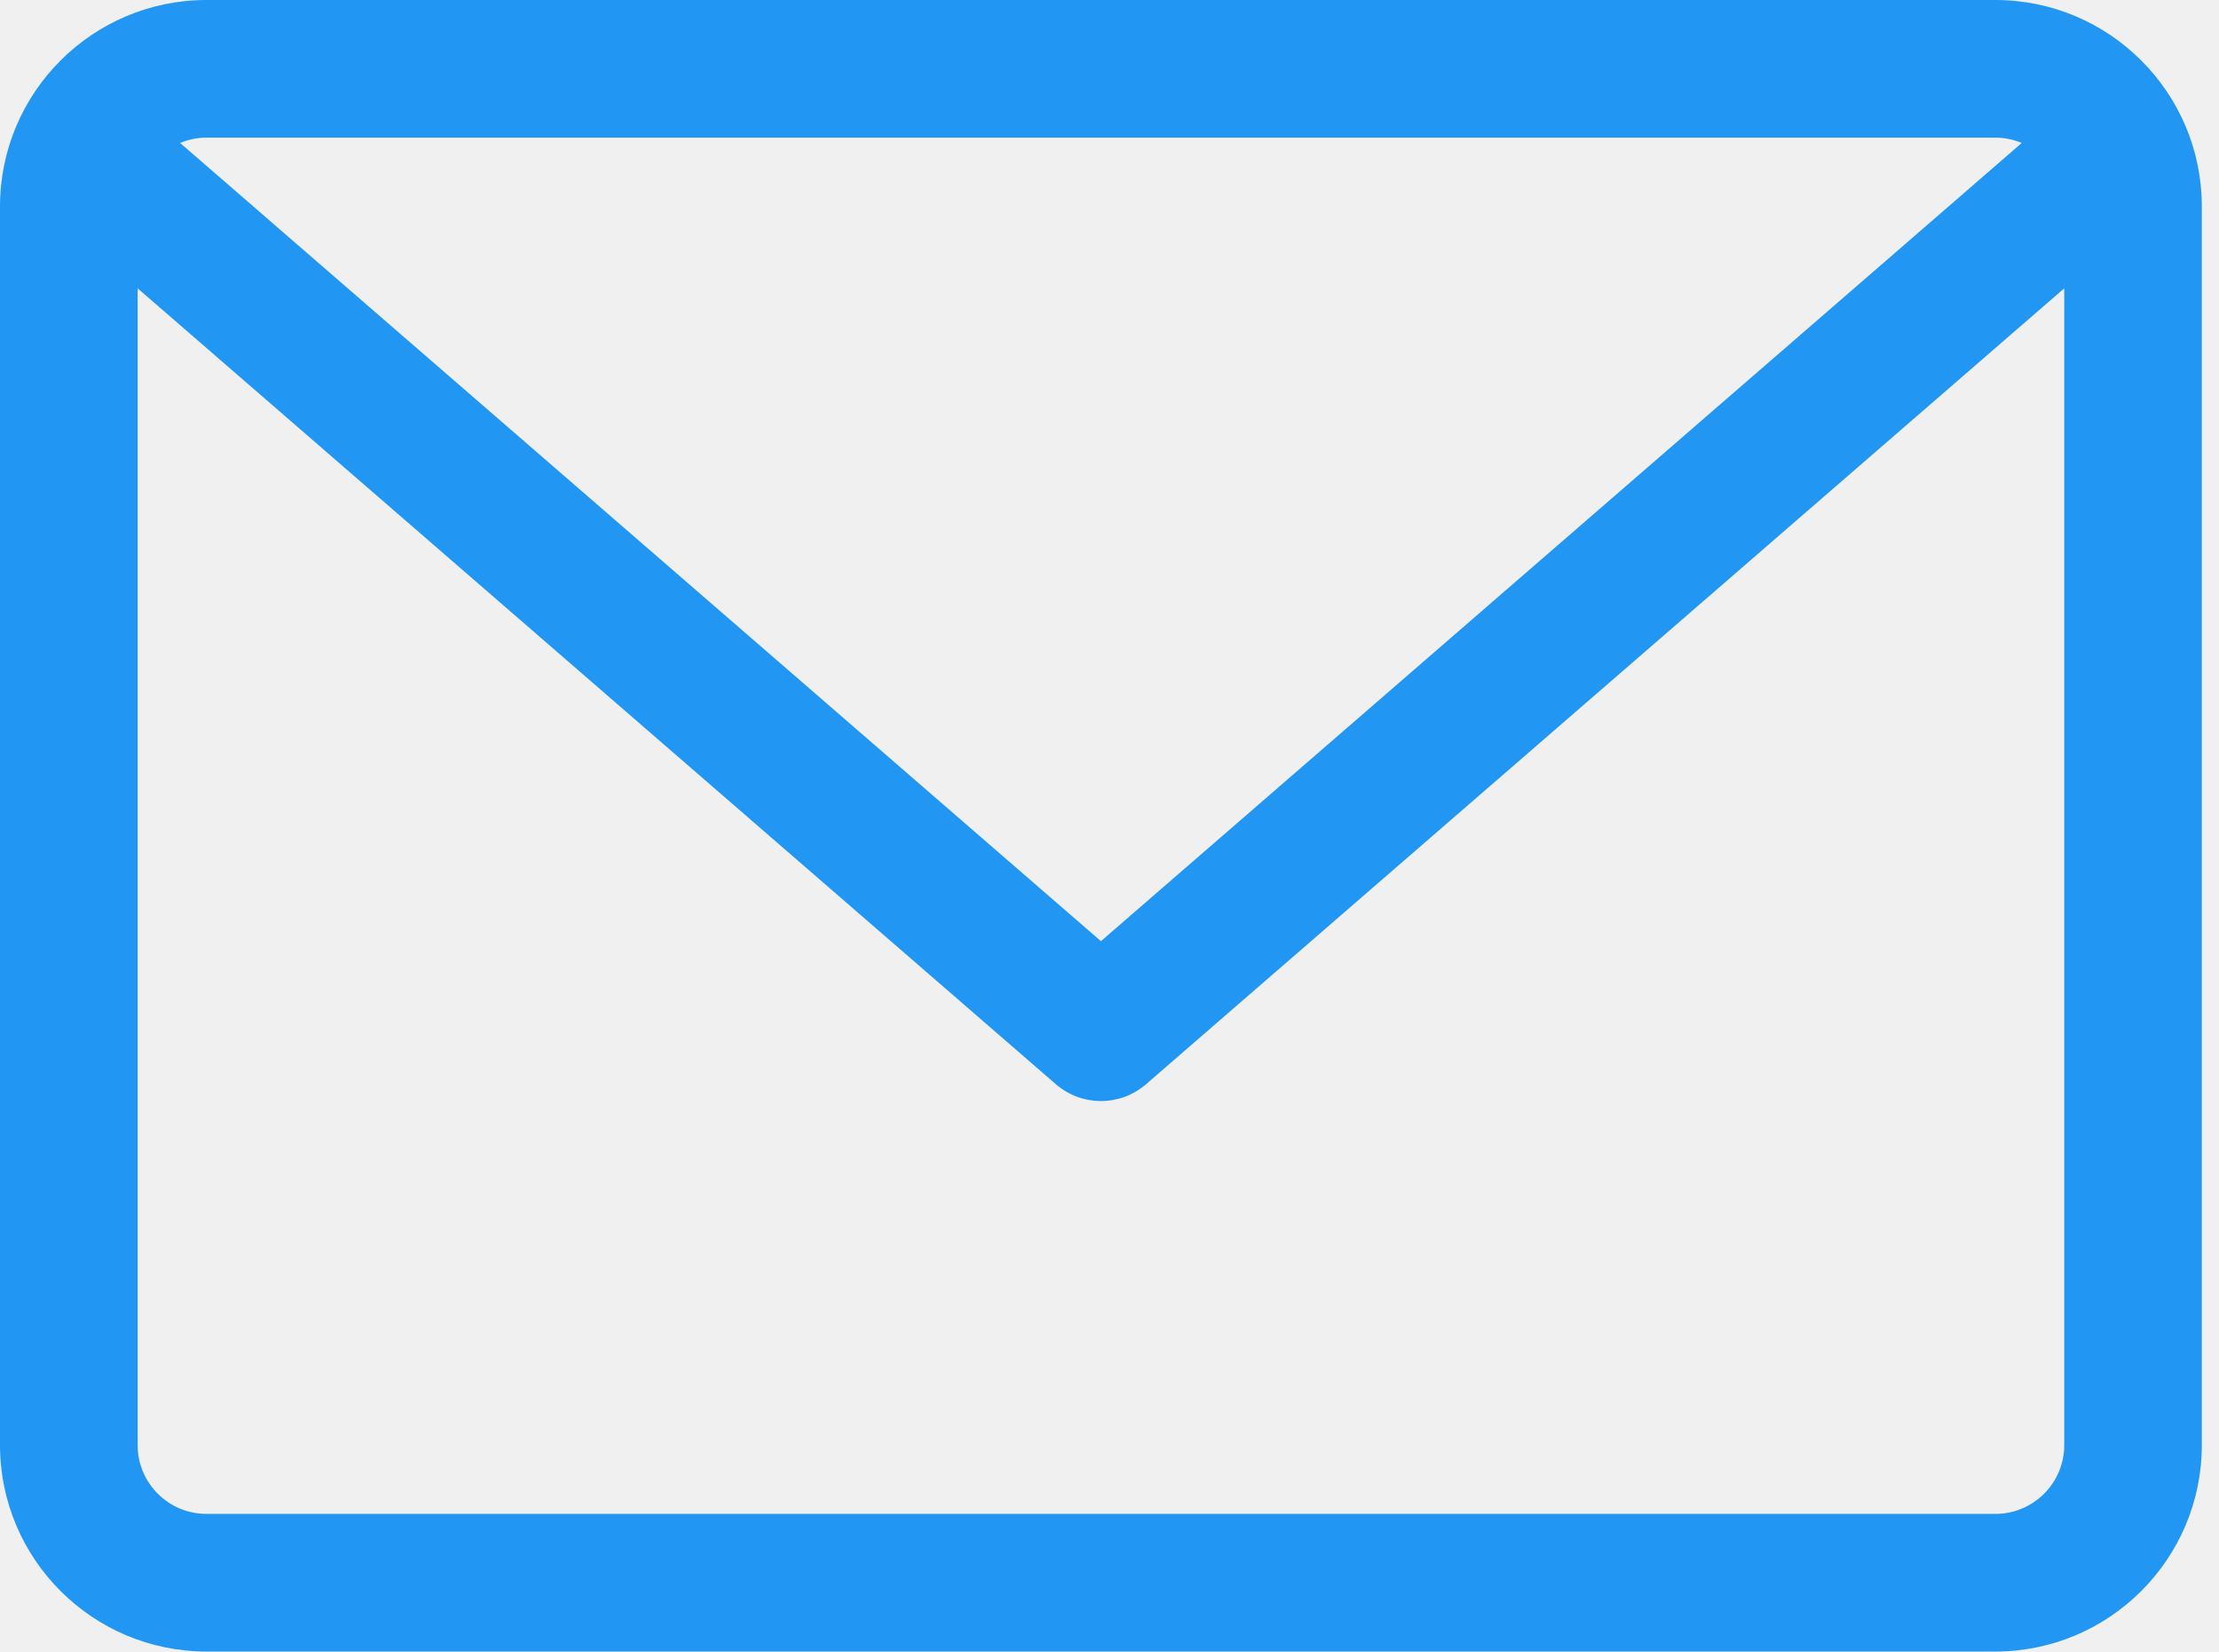
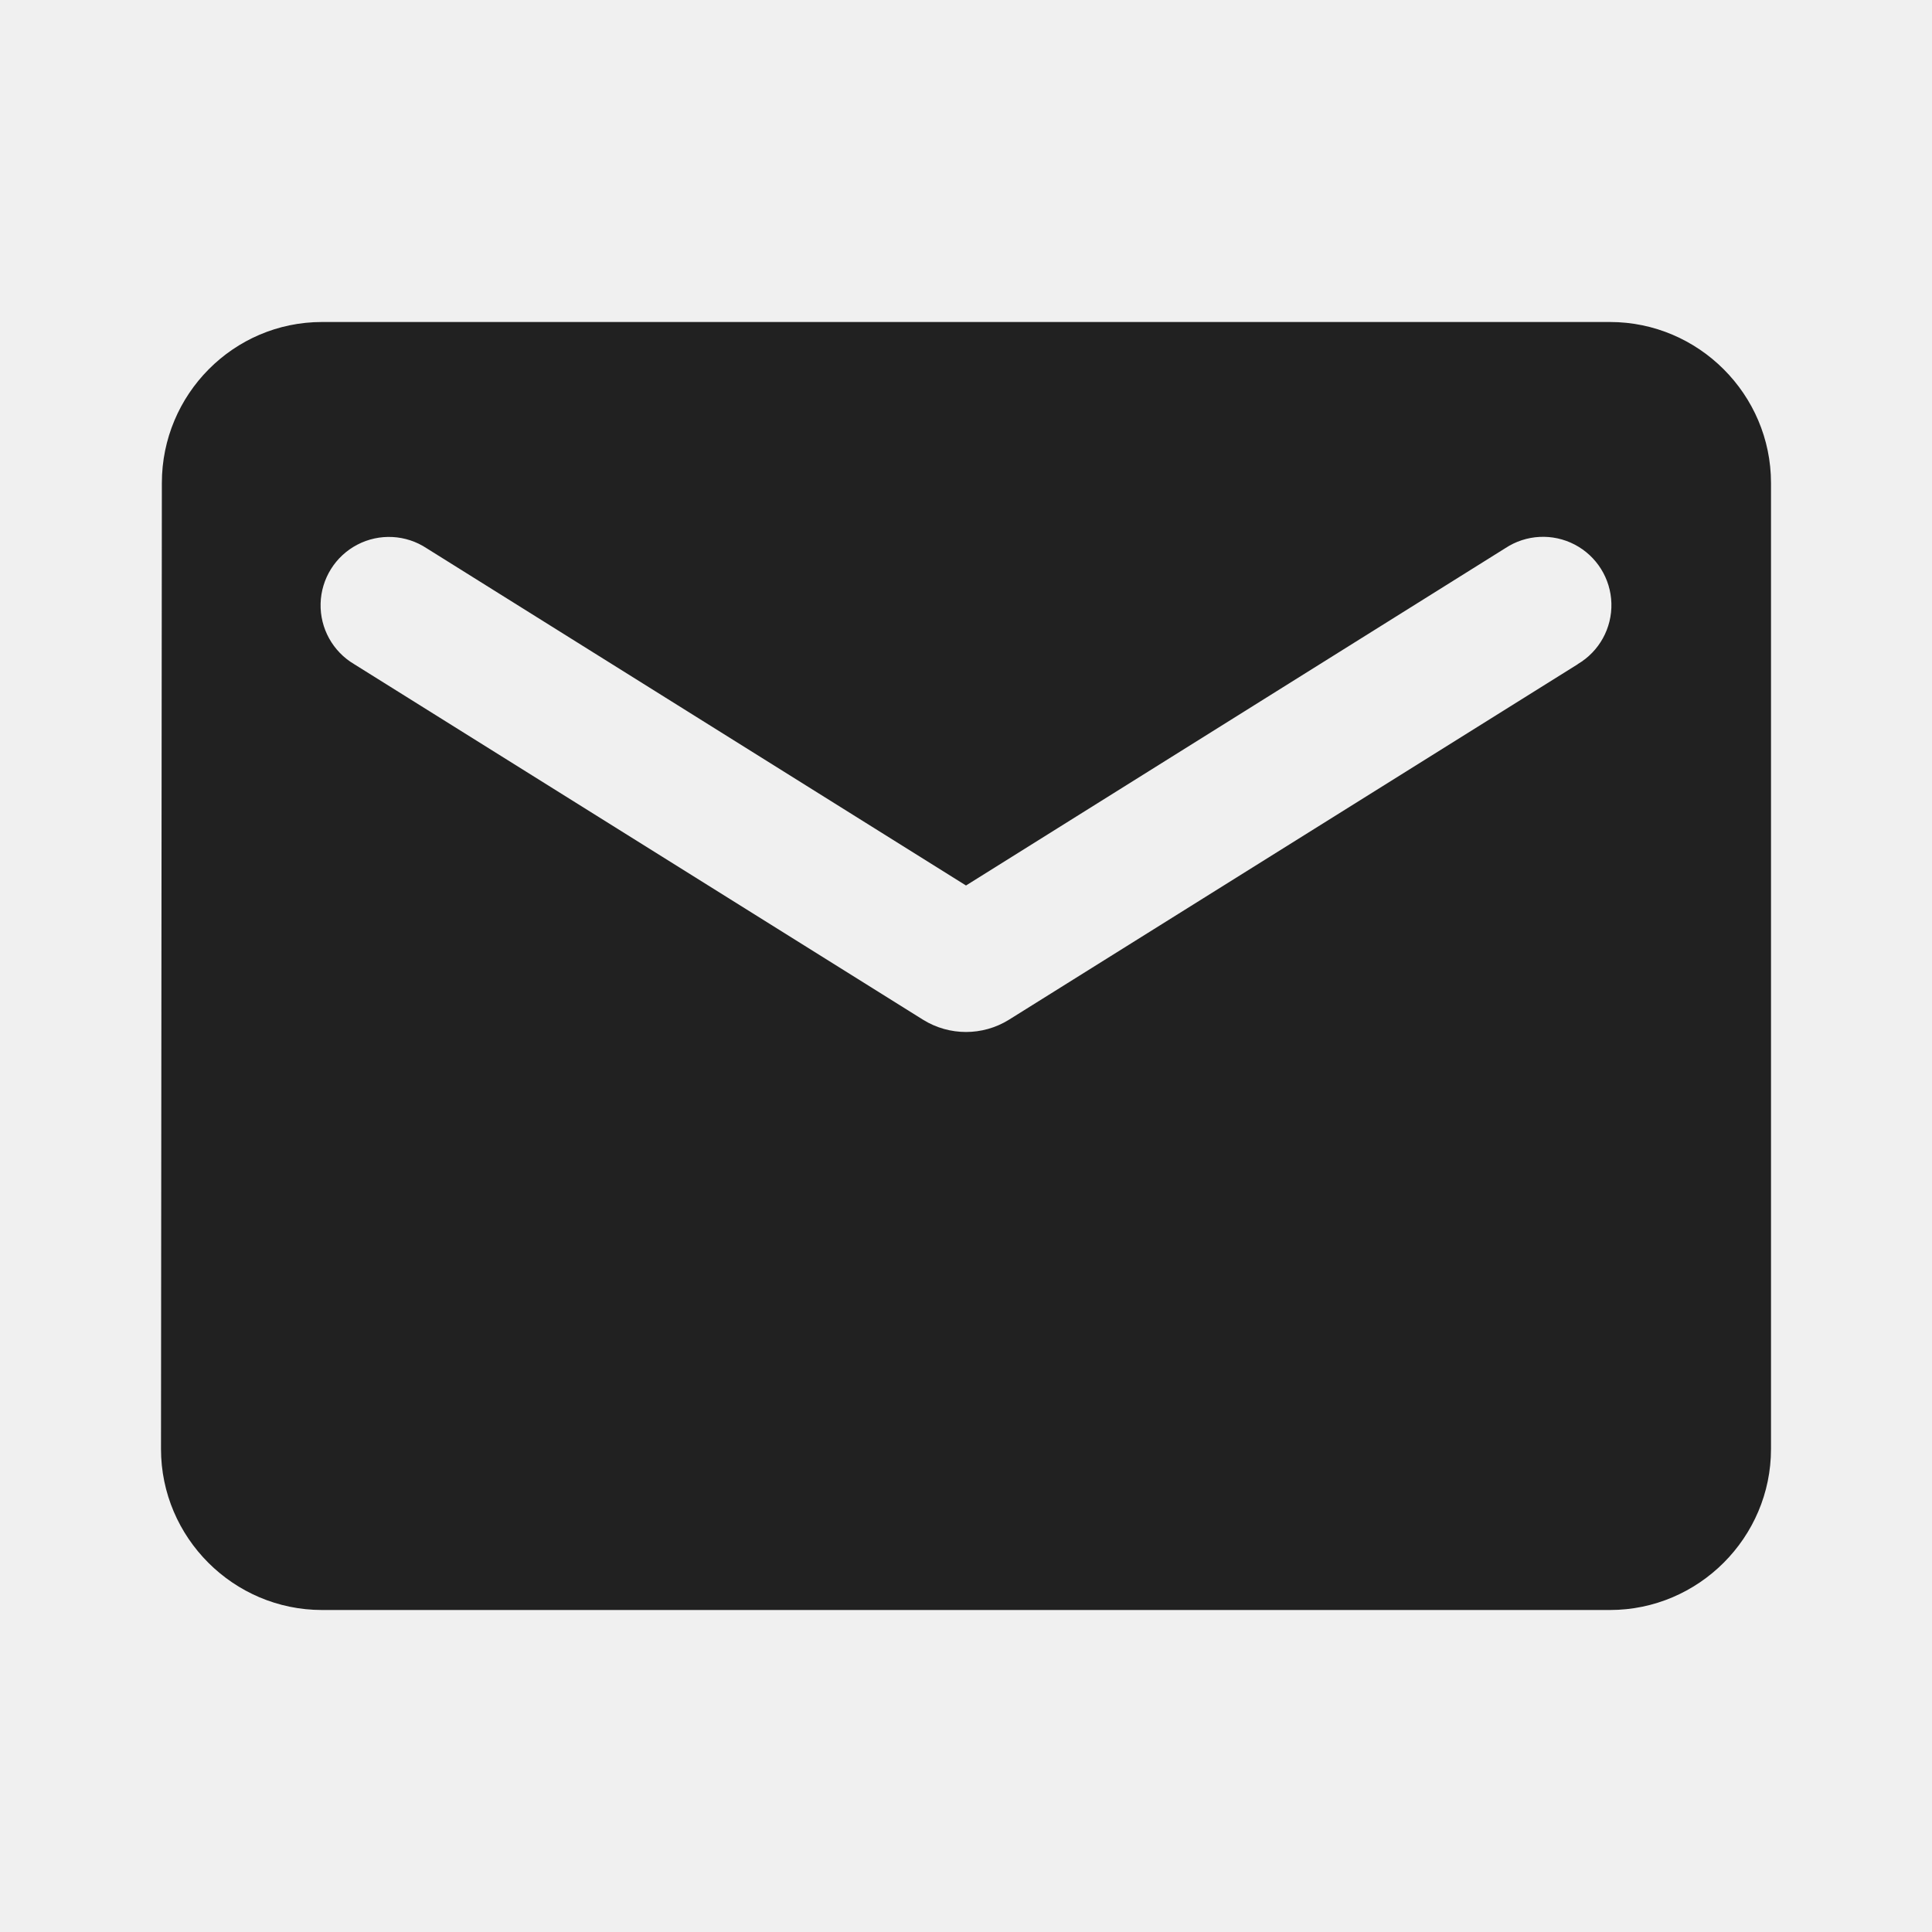
- <svg xmlns="http://www.w3.org/2000/svg" version="1.1" width="43" height="32" viewBox="0 0 43 32">
-   <path fill="#2196f3" d="M38.667 0h-34.667c-2.206 0-4 1.794-4 4v24c0 2.206 1.794 4 4 4h34.667c2.206 0 4-1.794 4-4v-24c0-2.206-1.794-4-4-4zM38.667 2.667c0.181 0 0.353 0.038 0.511 0.103l-17.844 15.466-17.844-15.466c0.158-0.066 0.33-0.103 0.511-0.103h34.667zM38.667 29.333h-34.667c-0.736 0-1.333-0.598-1.333-1.333v-22.413l17.793 15.421c0.251 0.217 0.563 0.326 0.874 0.326s0.622-0.108 0.874-0.326l17.793-15.421v22.413c0 0.736-0.598 1.333-1.333 1.333z" />
+ <svg xmlns="http://www.w3.org/2000/svg" width="18" height="18" fill="none">
+   <g clip-path="url(#a)">
+     <path fill="#212121" d="M15 3H3c-.825 0-1.492.675-1.492 1.5l-.008 9c0 .825.675 1.5 1.5 1.5h12c.825 0 1.5-.675 1.5-1.5v-9c0-.825-.675-1.5-1.5-1.5Zm-.3 3.188L9.398 9.502a.759.759 0 0 1-.796 0L3.3 6.188a.637.637 0 1 1 .675-1.08L9 8.25l5.025-3.143a.637.637 0 1 1 .675 1.08Z" />
+   </g>
+   <defs>
+     <clipPath id="a">
+       <path fill="#fff" d="M0 0h18v18H0z" />
+     </clipPath>
+   </defs>
</svg>
